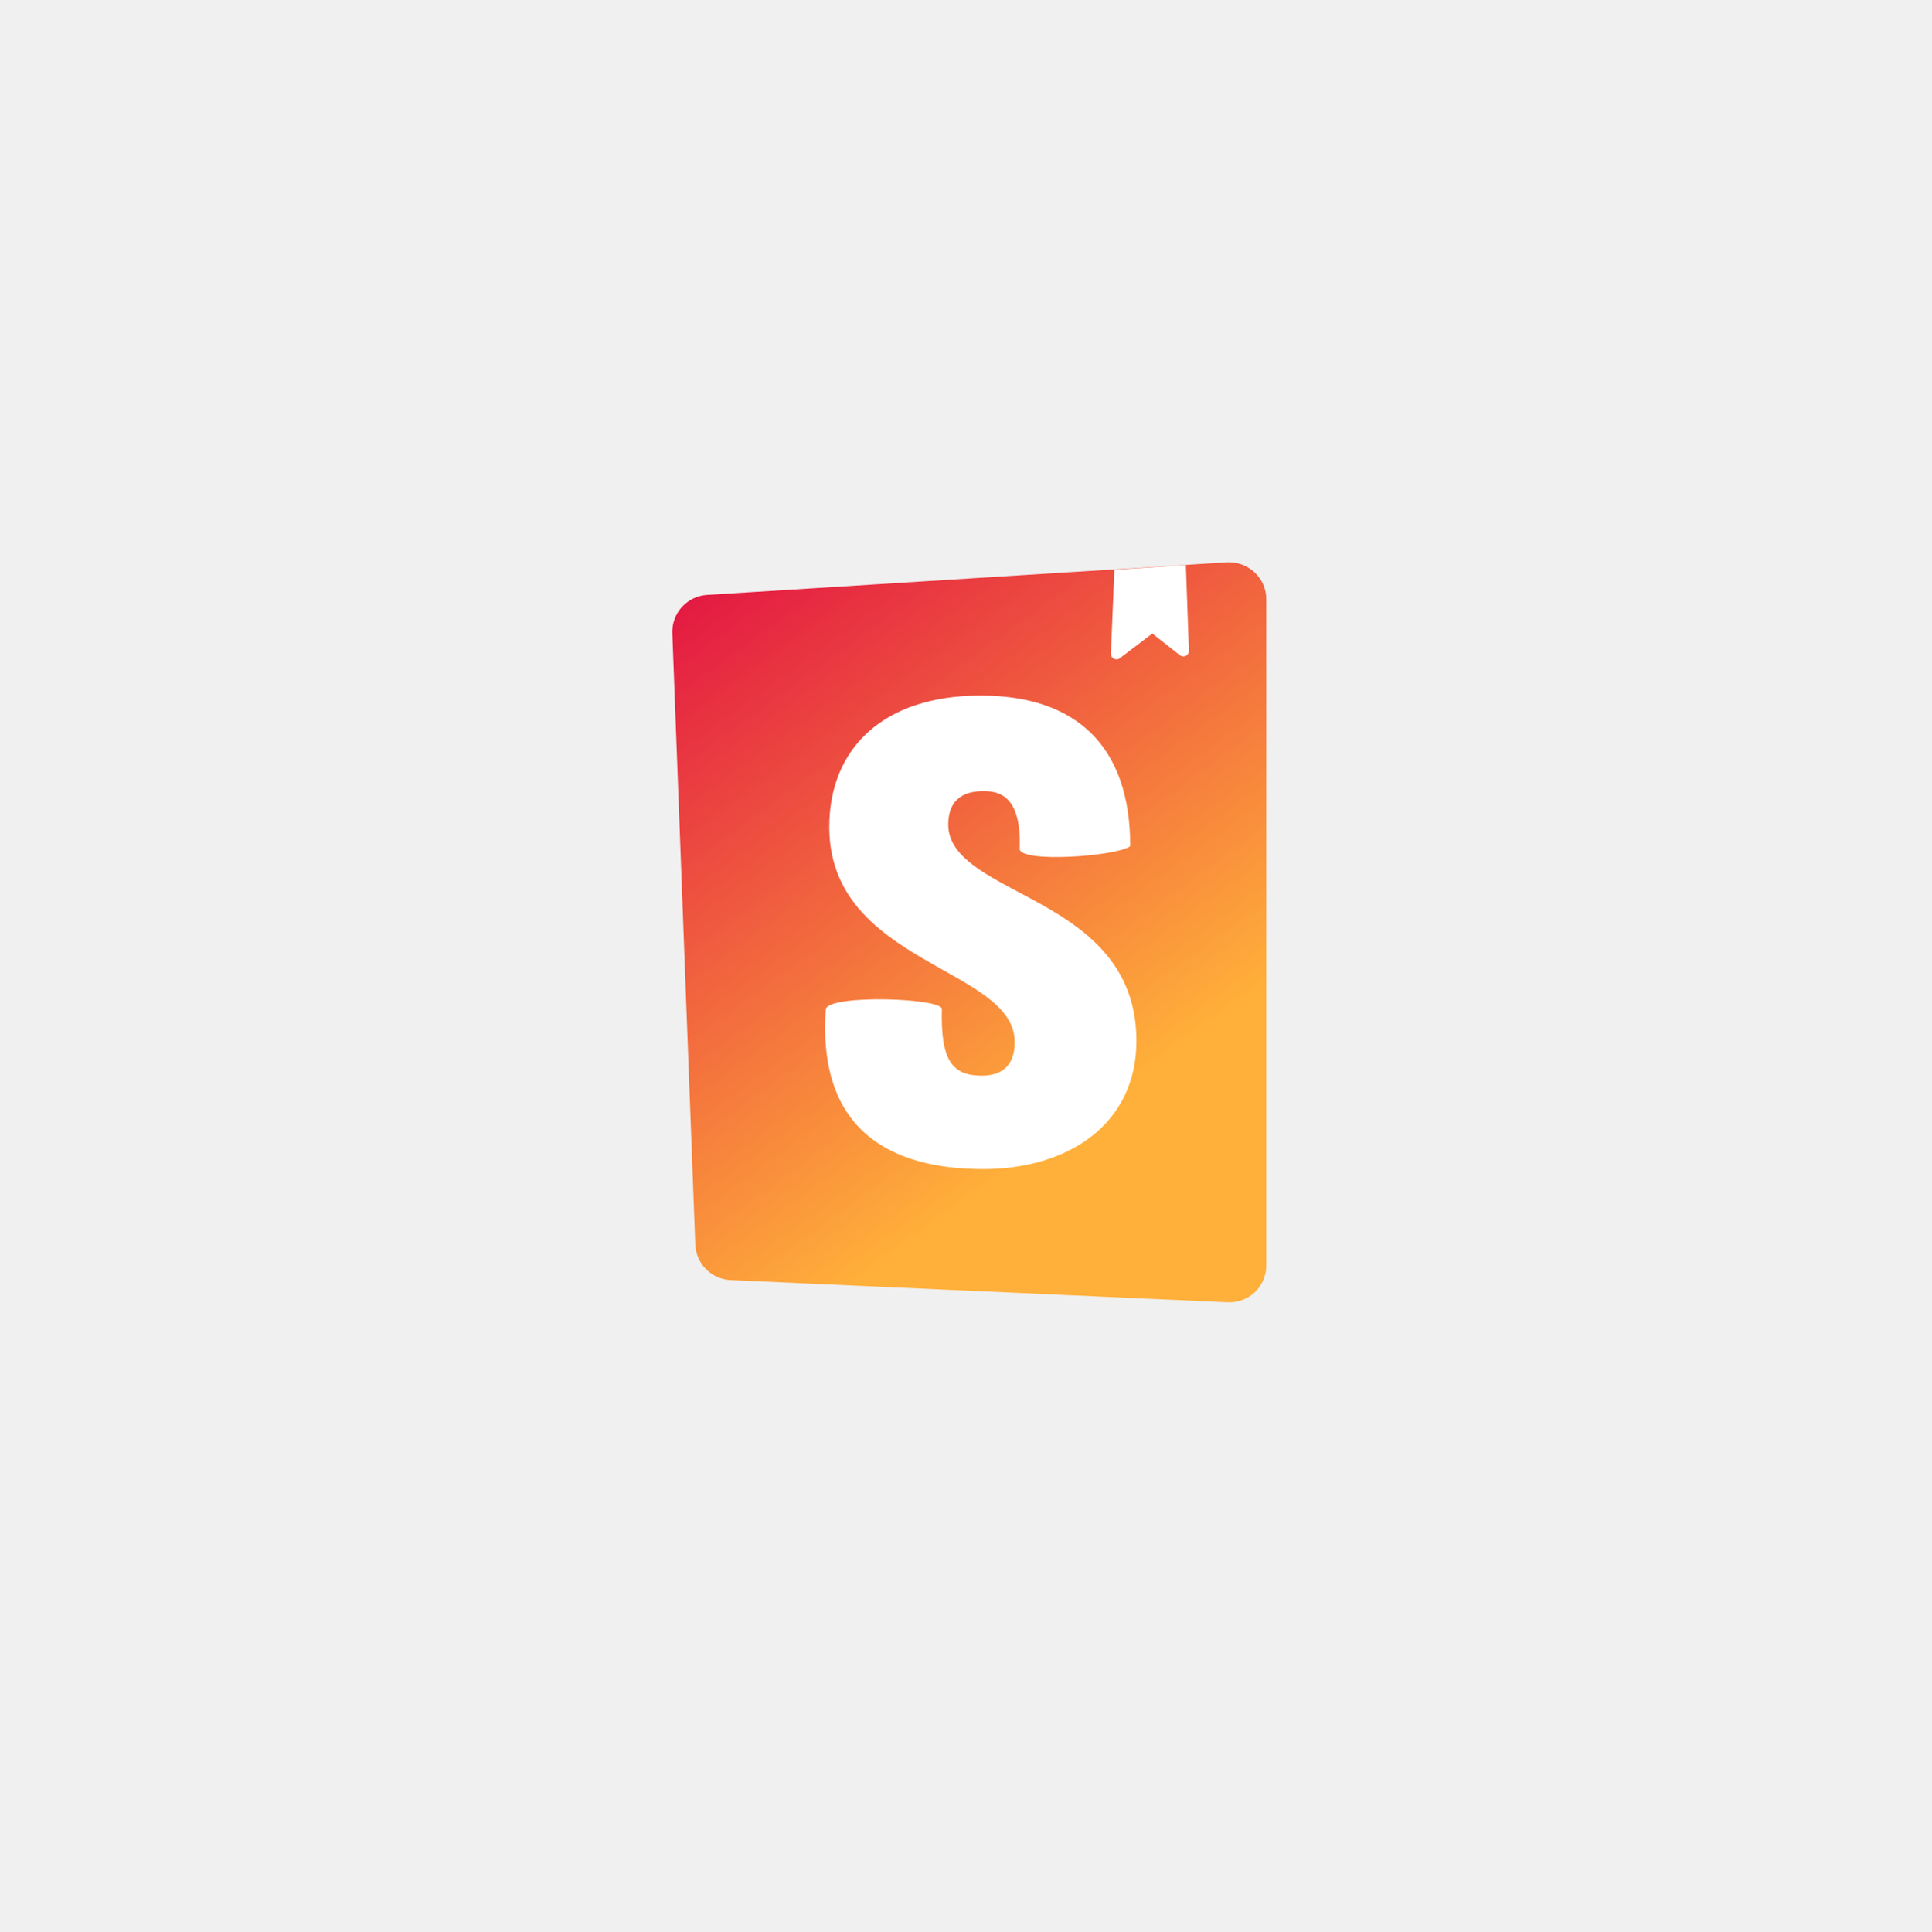
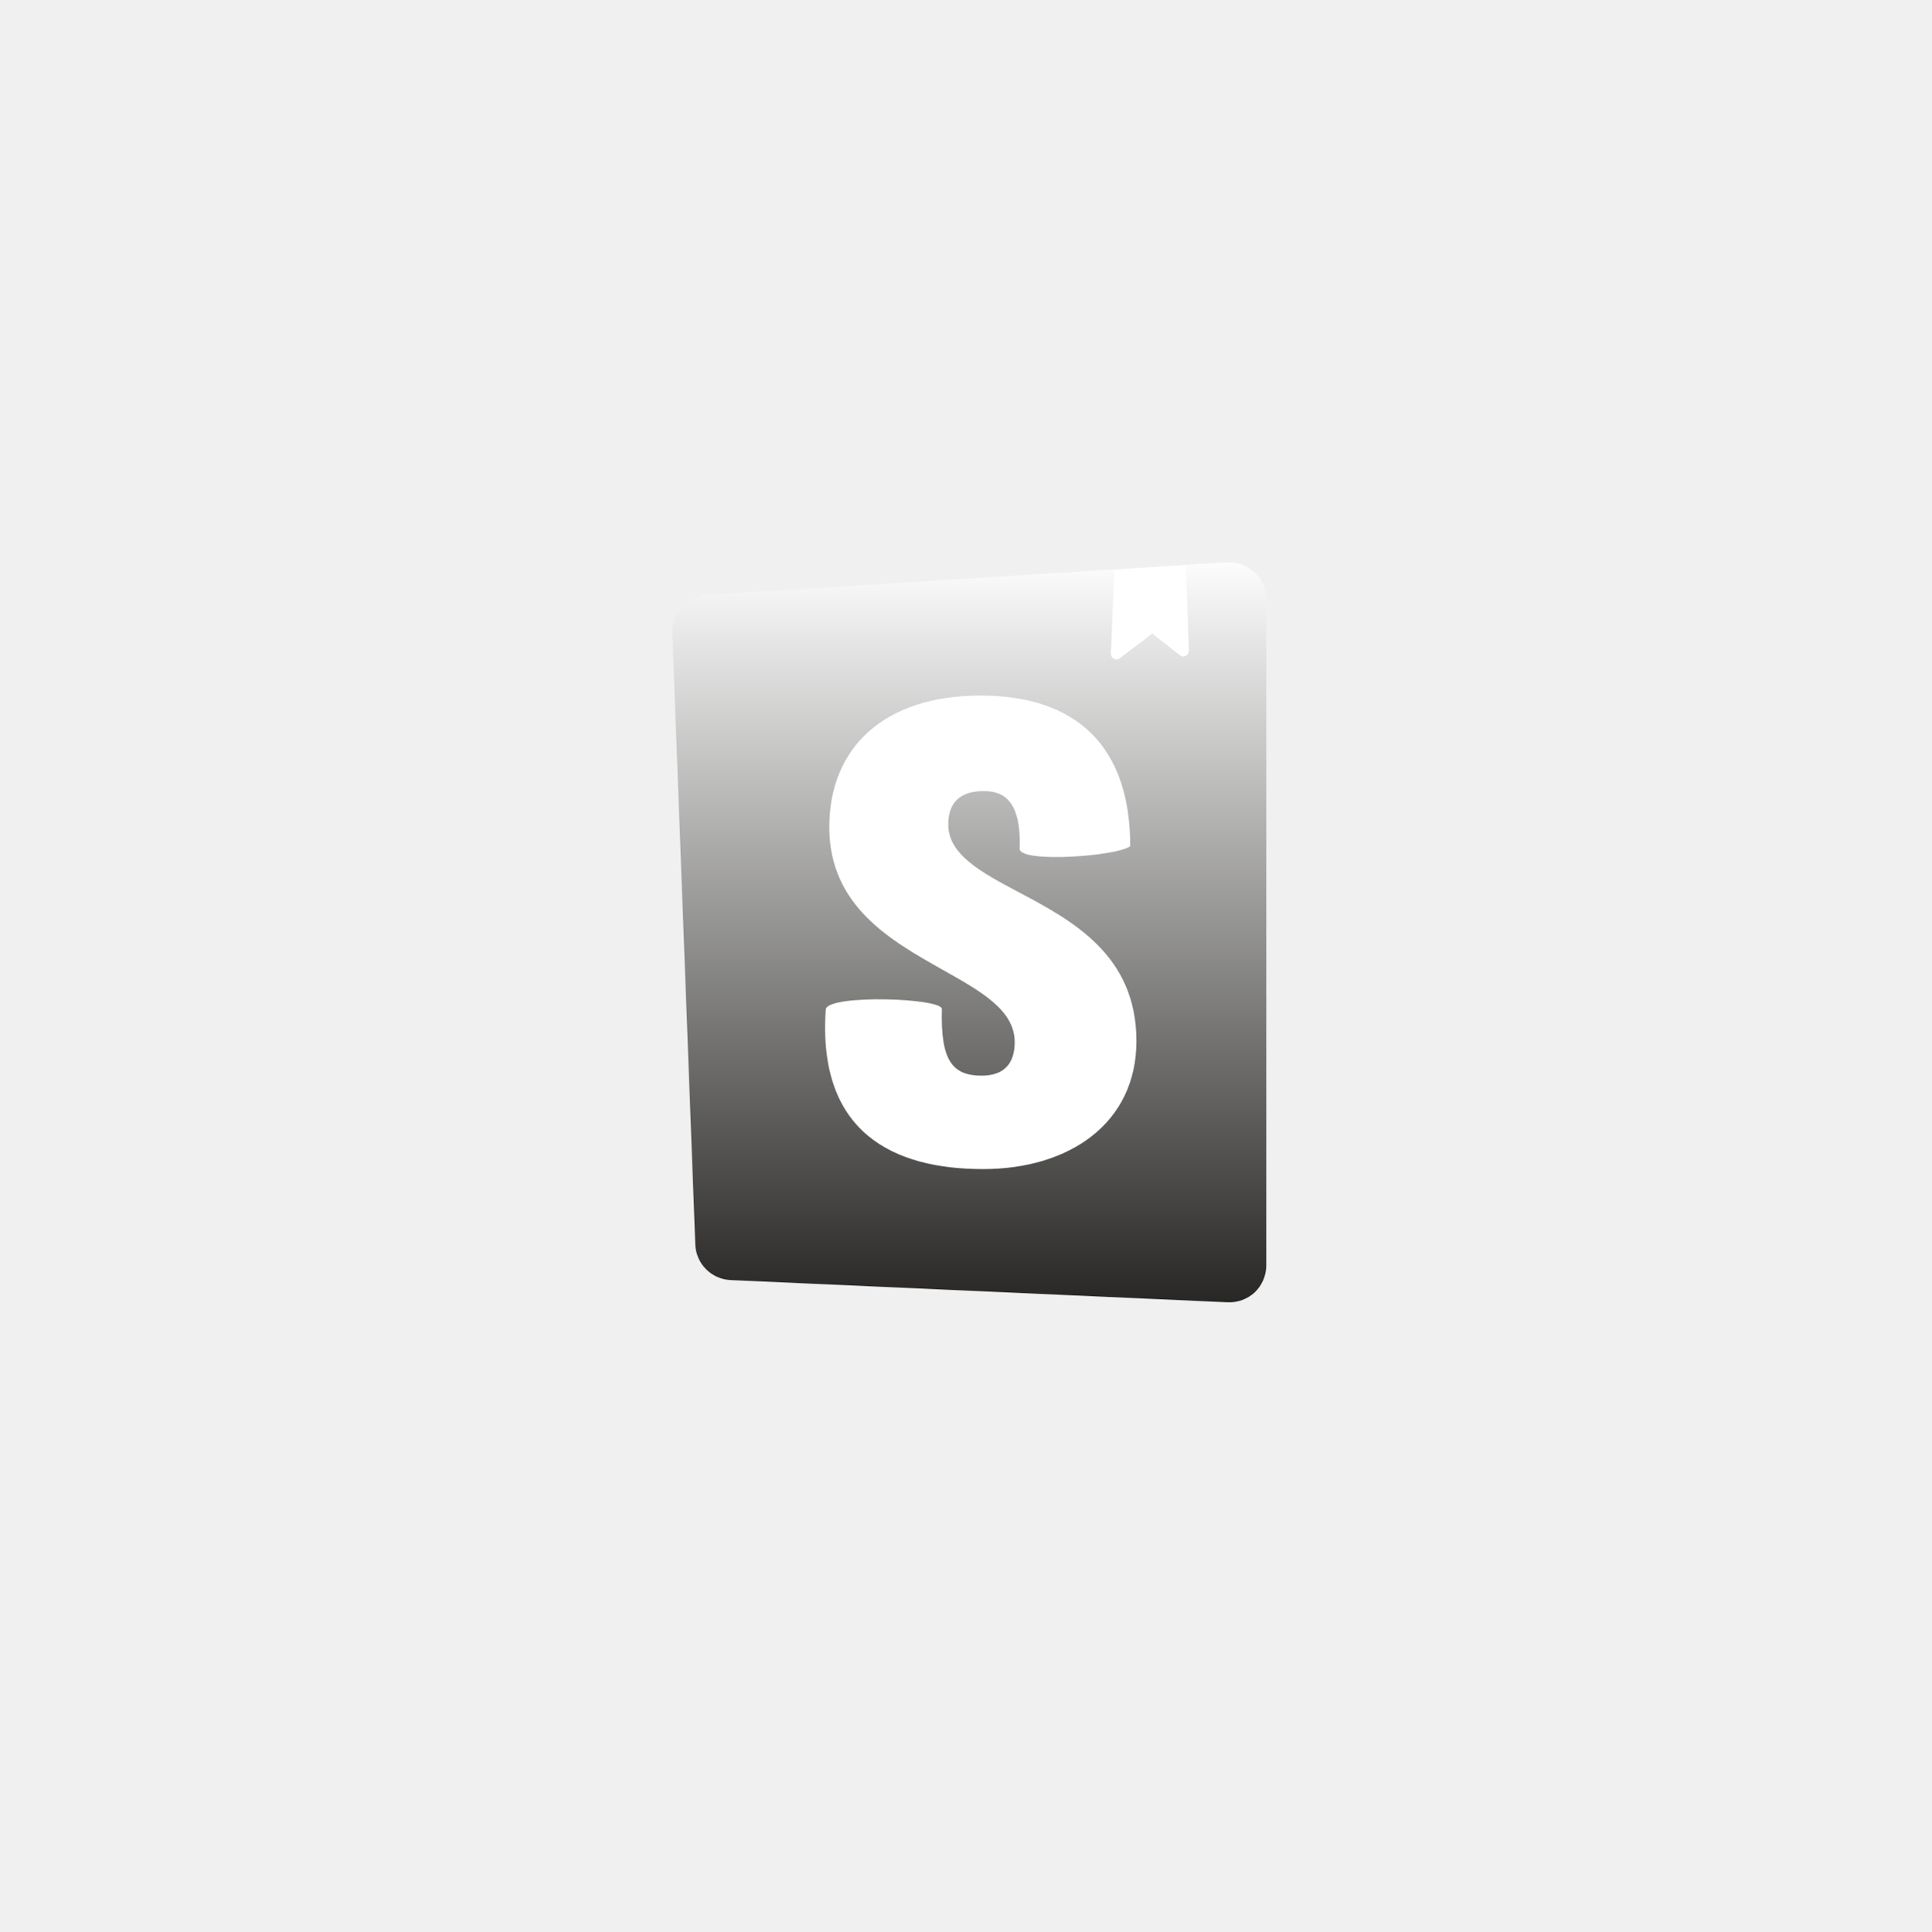
<svg xmlns="http://www.w3.org/2000/svg" width="261" height="261" viewBox="0 0 261 261" fill="none">
  <defs>
-     <linearGradient id="myGradient" gradientTransform="rotate(60)">
-       <stop offset="0%" stop-color="#e21143" />
-       <stop offset="100%" stop-color="#ffb03a" />
+     <linearGradient id="myGradient" gradientTransform="rotate(90)">
+       <stop offset="0%" stop-color="#FDFDFD" />
+       <stop offset="100%" stop-color="#272624" />
    </linearGradient>
  </defs>
  <g clip-path="url(#clip0_303_17225)">
    <path d="M93.965 168.15L90.865 85.6C90.81 84.287 91.275 83.005 92.158 82.032C93.042 81.059 94.273 80.472 95.585 80.4L165.785 76C166.47 75.959 167.157 76.057 167.803 76.289C168.45 76.521 169.042 76.882 169.545 77.35C170.043 77.817 170.444 78.378 170.725 79C170.996 79.632 171.135 80.312 171.135 81V171C171.137 171.688 170.998 172.369 170.725 173C170.455 173.624 170.064 174.188 169.575 174.66C169.077 175.119 168.492 175.475 167.855 175.705C167.218 175.935 166.541 176.035 165.865 176L98.765 173C97.503 172.95 96.306 172.424 95.416 171.528C94.525 170.632 94.007 169.433 93.965 168.17V168.15Z" fill="url('#myGradient')" />
    <path fill-rule="evenodd" clip-rule="evenodd" d="M160.265 76.36L150.605 77L150.135 88.33C150.134 88.473 150.168 88.614 150.235 88.74C150.306 88.86 150.41 88.957 150.535 89.02C150.66 89.088 150.802 89.12 150.945 89.11C151.087 89.101 151.223 89.049 151.335 88.96L155.735 85.62L159.455 88.55C159.569 88.636 159.703 88.691 159.845 88.71C159.99 88.724 160.135 88.696 160.265 88.63C160.394 88.569 160.499 88.467 160.565 88.34C160.641 88.221 160.679 88.081 160.675 87.94L160.265 76.36ZM152.745 114.36C150.985 115.73 137.805 116.67 137.805 114.71C138.085 107.25 134.745 106.92 132.885 106.92C131.025 106.92 128.155 107.45 128.155 111.45C128.155 115.45 132.495 117.83 137.585 120.53C144.825 124.36 153.585 129.01 153.585 140.69C153.585 151.83 144.485 158 132.865 158C120.865 158 110.425 153.16 111.605 136.37C112.075 134.37 127.295 134.87 127.295 136.37C127.105 143.3 128.685 145.37 132.675 145.37C135.745 145.37 137.135 143.68 137.135 140.84C137.135 136.53 132.615 133.99 127.405 131.07C120.405 127.12 112.075 122.46 112.075 111.78C112.075 101.1 119.425 94 132.515 94C145.605 94 152.745 101 152.745 114.31V114.36Z" fill="white" />
  </g>
  <defs>
    <filter id="filter0_d_303_17225" x="0.724" y="0.406" width="260" height="260" filterUnits="userSpaceOnUse" color-interpolation-filters="sRGB">
      <feFlood flood-opacity="0" result="BackgroundImageFix" />
      <feColorMatrix in="SourceAlpha" type="matrix" values="0 0 0 0 0 0 0 0 0 0 0 0 0 0 0 0 0 0 127 0" result="hardAlpha" />
      <feOffset dy="4" />
      <feGaussianBlur stdDeviation="20" />
      <feComposite in2="hardAlpha" operator="out" />
      <feColorMatrix type="matrix" values="0 0 0 0 0.037 0 0 0 0 0.035 0 0 0 0 0.048 0 0 0 0.1 0" />
      <feBlend mode="normal" in2="BackgroundImageFix" result="effect1_dropShadow_303_17225" />
      <feBlend mode="normal" in="SourceGraphic" in2="effect1_dropShadow_303_17225" result="shape" />
    </filter>
    <clipPath id="clip0_303_17225">
      <rect width="80.27" height="100" fill="white" transform="translate(90.865 76)" />
    </clipPath>
  </defs>
</svg>
